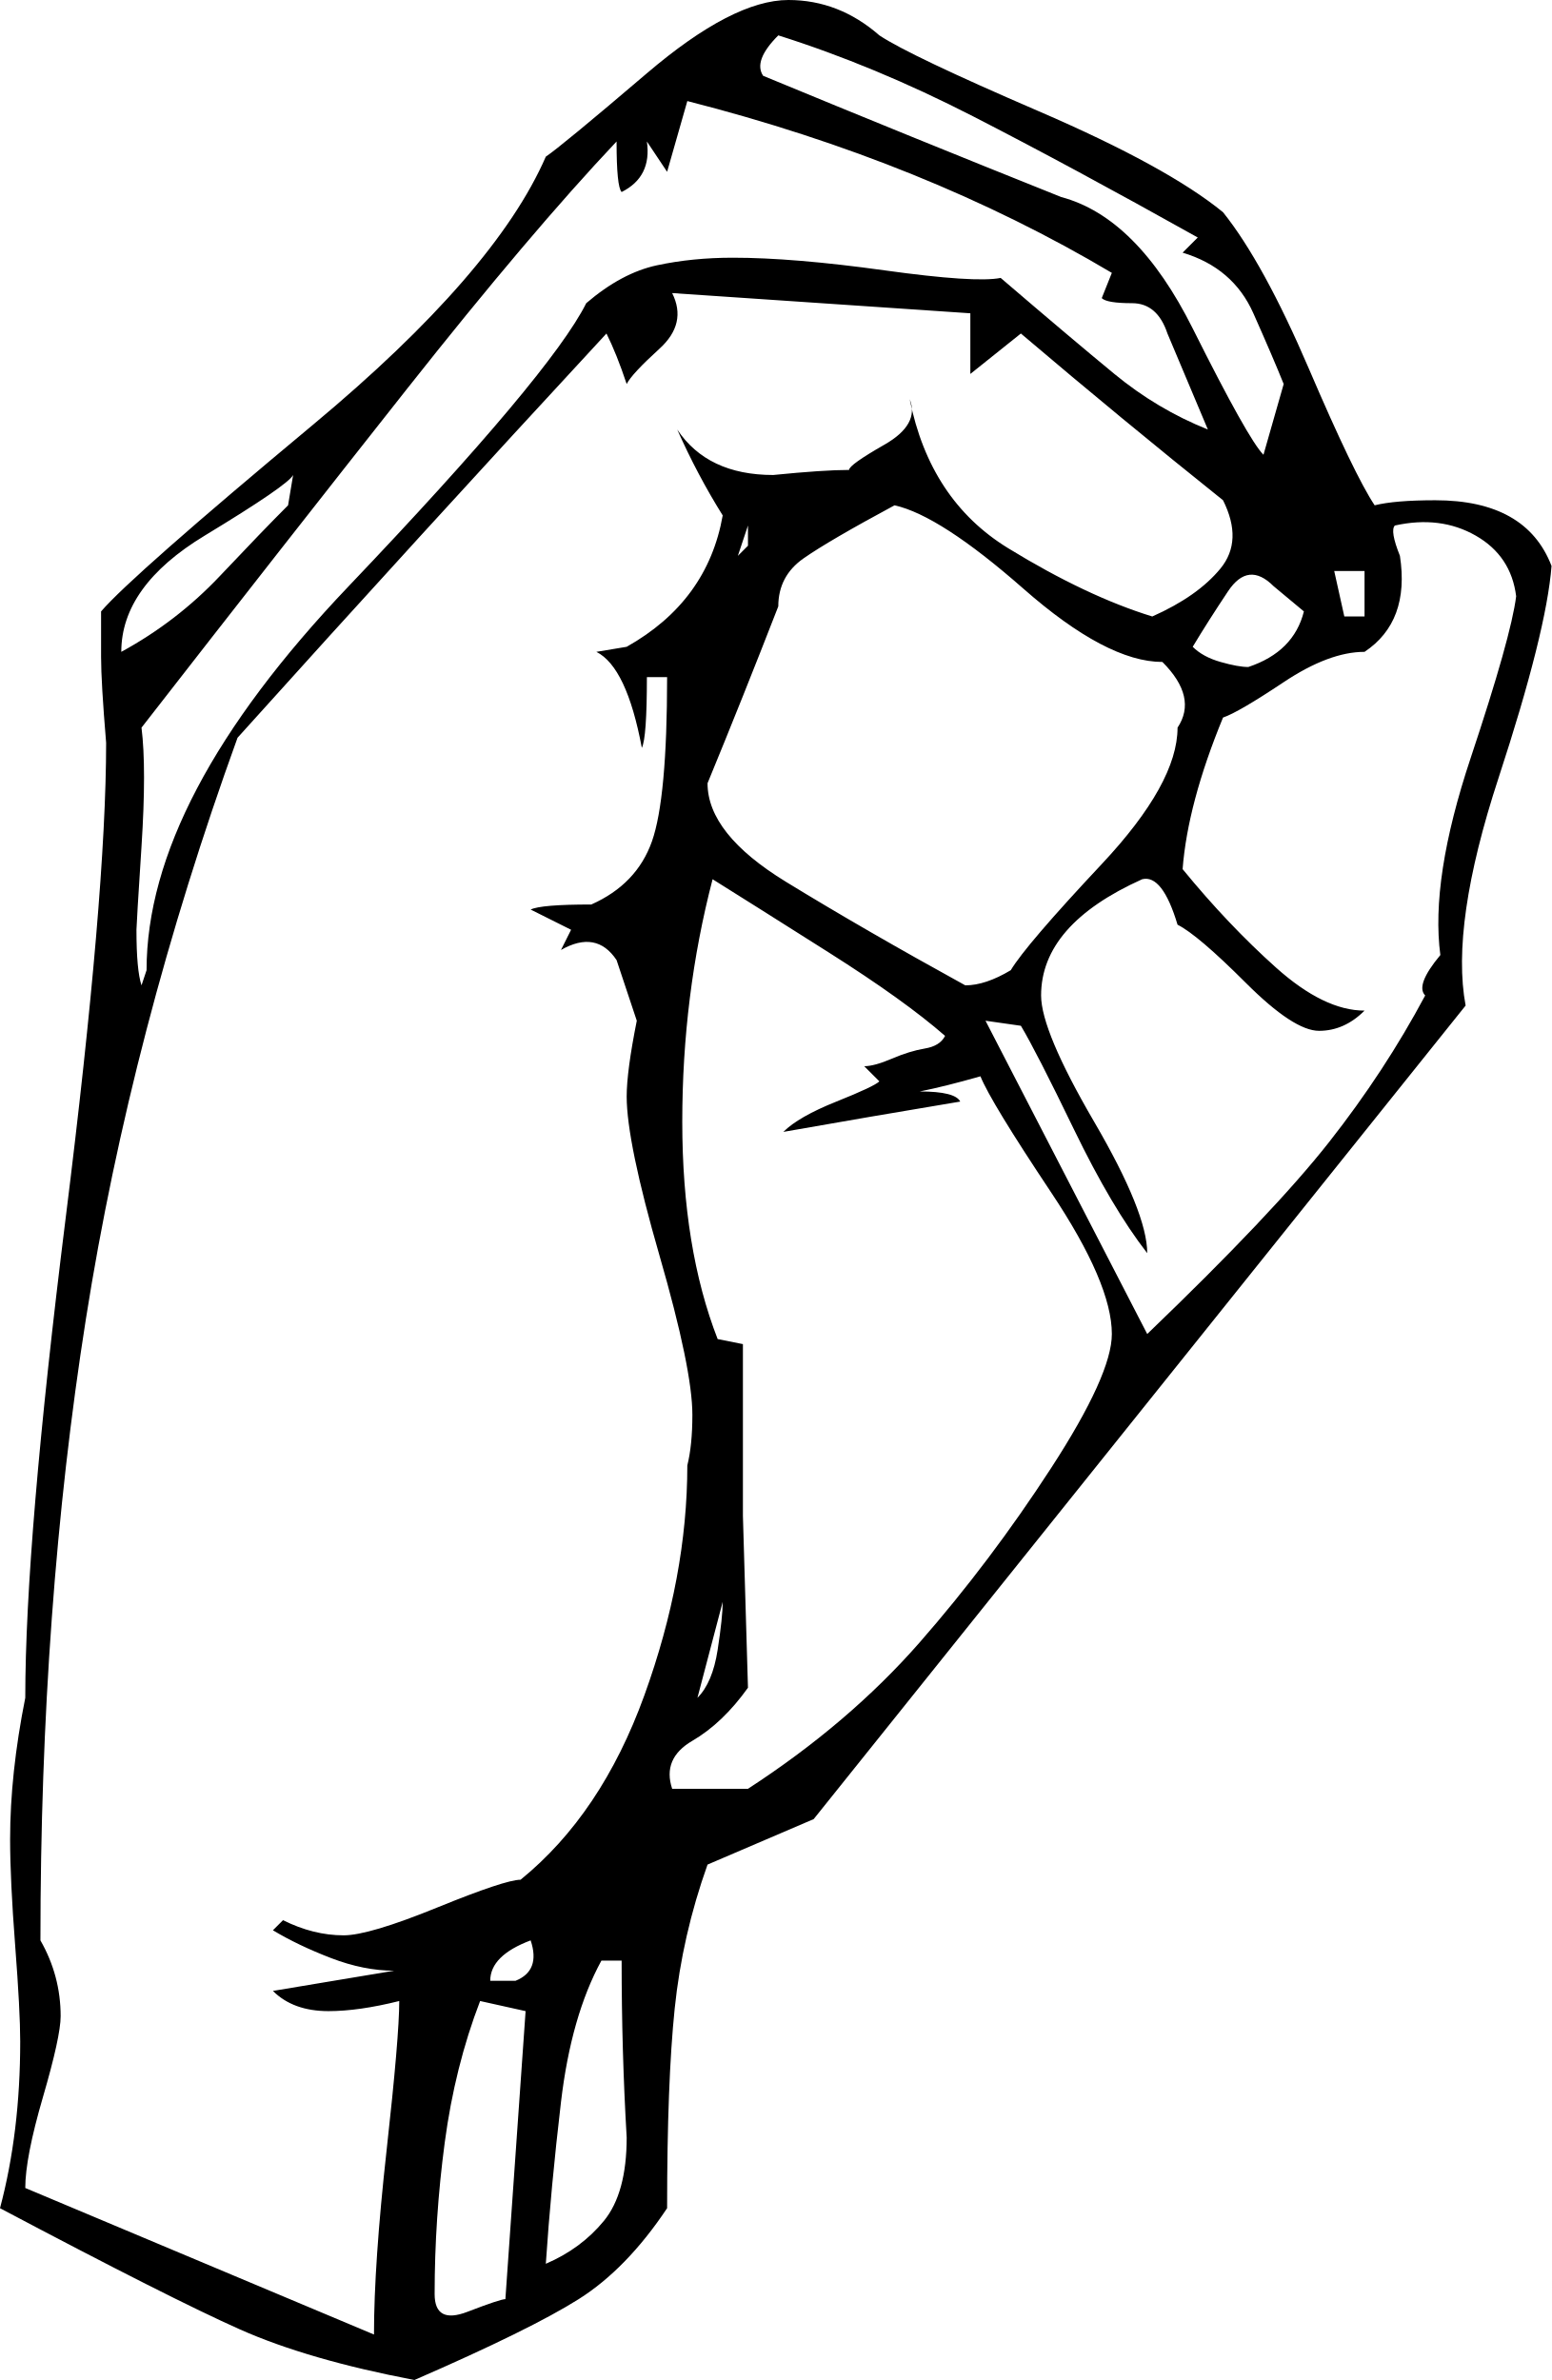
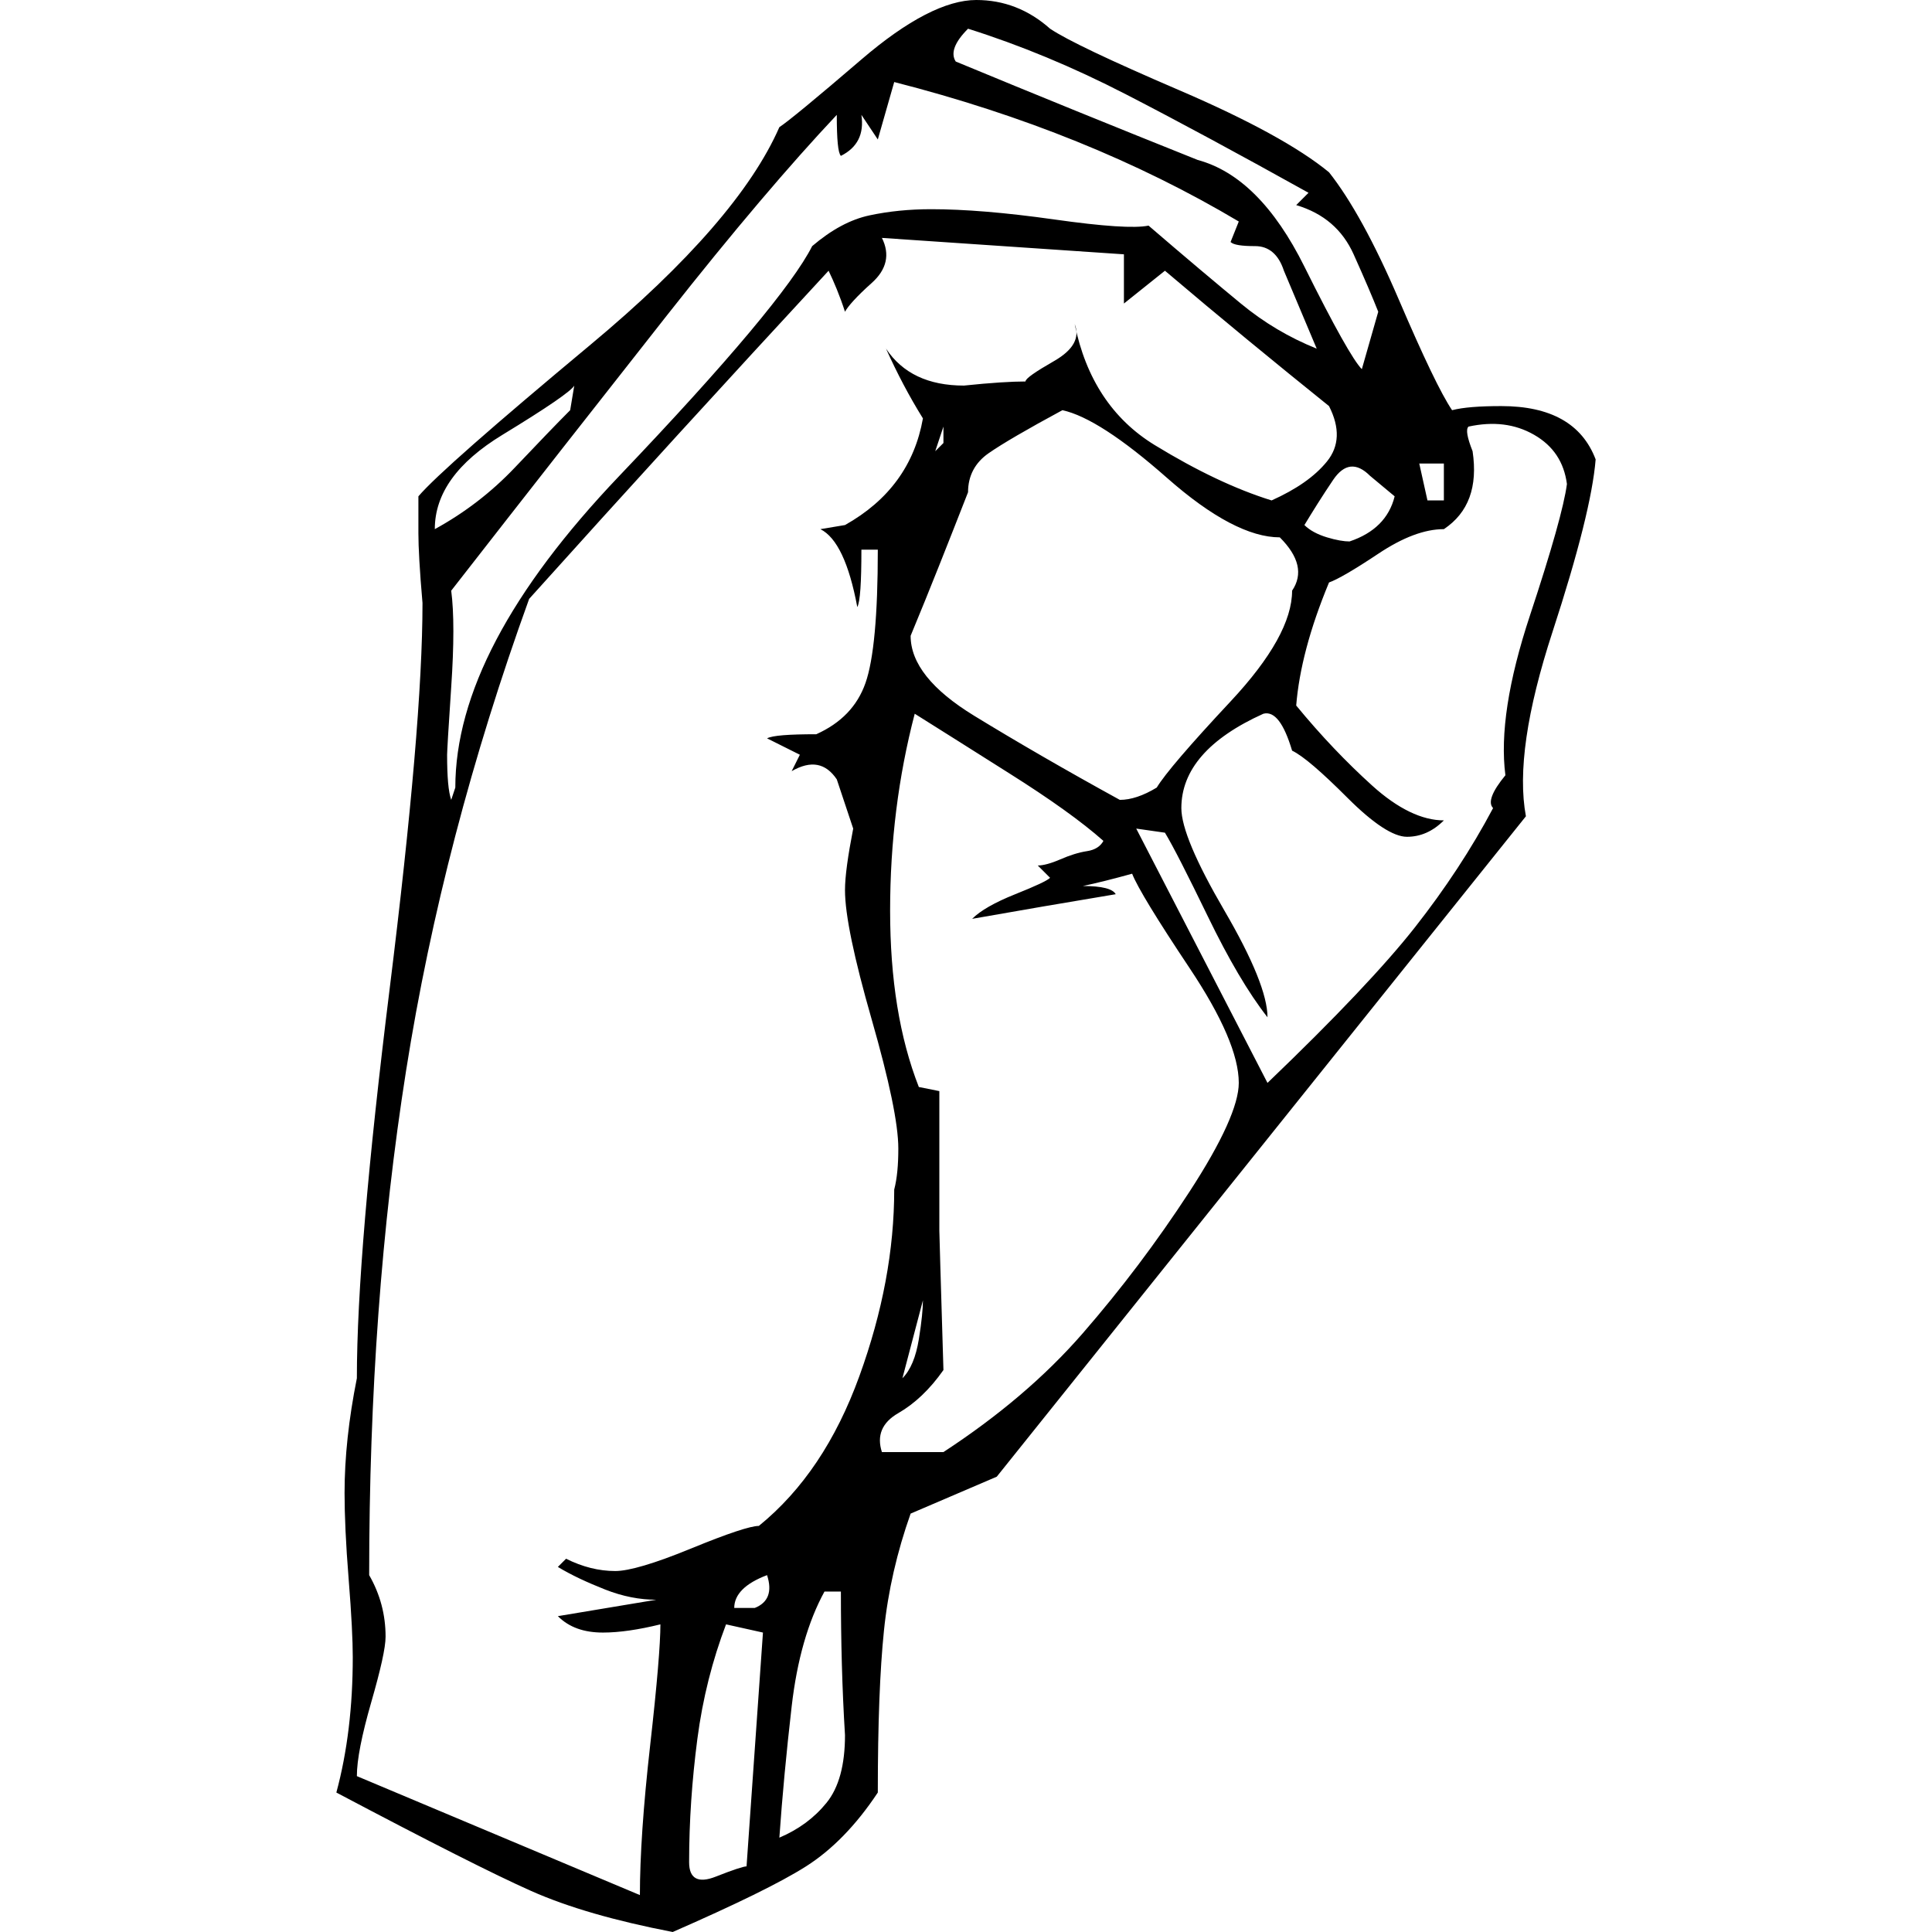
- <svg xmlns="http://www.w3.org/2000/svg" version="1.1" viewBox="15 329 307 471">
-   <path d="M189 336q6 4 31.5 15t36.5 20q8 10 17 31t13 27q4 -1 12 -1q18 0 23 13q-1 13 -10.5 42t-6.5 45l-129 161l-21 9q-5 14 -6.5 28.5t-1.5 39.5q-8 12 -17.5 18t-32.5 16q-21 -4 -34.5 -10t-47.5 -24q4 -15 4 -33q0 -6 -1 -19t-1 -21q0 -13 3 -28q0 -31 8 -95t8 -94 q-1 -12 -1 -17v-9q6 -7 42 -37t46 -53q3 -2 20 -16.5t28 -14.5q10 0 18 7zM169 336q-5 5 -3 8q29 12 59 24q15 4 26 26t14 25l4 -14q-2 -5 -6 -14t-14 -12l3 -3q-25 -14 -44.5 -24t-38.5 -16zM151 349l-4 14l-4 -6q1 7 -5 10q-1 -1 -1 -10q-17 18 -41.5 49t-52.5 67 q1 8 0 23.5t-1 16.5q0 8 1 11l1 -3q0 -34 40 -76t47 -56q7 -6 14 -7.5t15 -1.5q12 0 30 2.5t23 1.5q14 12 22.5 19t18.5 11l-8 -19q-2 -6 -7 -6t-6 -1l2 -5q-37 -22 -84 -34zM148 387q3 6 -2.5 11t-6.5 7q-2 -6 -4 -10q-37 40 -73 80q-21 58 -30 115t-9 123q4 7 4 15 q0 4 -3.5 16t-3.5 18l69 29q0 -14 2.5 -36.5t2.5 -29.5q-8 2 -14 2q-7 0 -11 -4l24 -4q-6 0 -12.5 -2.5t-11.5 -5.5l2 -2q6 3 12 3q5 0 18.5 -5.5t16.5 -5.5q16 -13 24.5 -36.5t8.5 -45.5q1 -4 1 -10q0 -9 -6.5 -31.5t-6.5 -31.5q0 -5 2 -15l-4 -12q-4 -6 -11 -2l2 -4l-8 -4 q2 -1 12 -1q9 -4 12 -12.5t3 -32.5h-4q0 12 -1 14q-3 -16 -9 -19l6 -1q16 -9 19 -26q-5 -8 -9 -17q6 9 19 9q10 -1 15 -1q0 -1 7 -5t5 -9q4 20 19.5 29.5t28.5 13.5q9 -4 13.5 -9.5t0.5 -13.5q-20 -16 -40 -33l-10 8v-12zM73 423q-1 2 -17.5 12t-16.5 23q11 -6 19.5 -15 t13.5 -14zM275 423l6 12zM192 429q-13 7 -18 10.5t-5 9.5q-7 18 -14 35q0 10 15.5 19.5t35.5 20.5q4 0 9 -3q3 -5 18 -21t15 -27q4 -6 -3 -13q-11 0 -27.5 -14.5t-25.5 -16.5zM163 437v-4l-2 6zM291 433q-1 1 1 6q2 13 -7 19q-7 0 -16 6t-12 7q-7 17 -8 30q9 11 18.5 19.5 t17.5 8.5q-4 4 -9 4t-14.5 -9.5t-13.5 -11.5q-3 -10 -7 -9q-20 9 -20 23q0 7 10.5 25t10.5 26q-7 -9 -14.5 -24.5t-10.5 -20.5l-7 -1l32 62q25 -24 36 -38t19 -29q-2 -2 3 -8q-2 -15 6 -39t9 -32q-1 -8 -8 -12t-16 -2zM267 445q-5 -5 -9 1t-7 11q2 2 5.5 3t5.5 1 q9 -3 11 -11zM285 442h-6l2 9h4v-9zM156 460l-3 3zM156 503q-6 23 -6 48t7 43l5 1v34t1 34q-5 7 -11 10.5t-4 9.5h15q20 -13 34 -29t26 -34.5t12 -26.5q0 -10 -12 -28t-14 -23q-7 2 -12 3q7 0 8 2q-18 3 -35 6q3 -3 10.5 -6t8.5 -4l-3 -3q2 0 5.5 -1.5t6.5 -2t4 -2.5 q-8 -7 -23 -16.5t-23 -14.5zM153 665q3 -3 4 -9.5t1 -9.5zM138 708l-3 -1zM112 721h5q5 -2 3 -8q-8 3 -8 8zM134 717q-6 11 -8 28t-3 32q7 -3 11.5 -8.5t4.5 -16.5q-1 -17 -1 -35h-4zM119 727l-9 -2q-5 13 -7 28t-2 30q0 6 6.5 3.5t7.5 -2.5zM171 539l6 -2zM179 540l6 -1z " />
+ <svg xmlns="http://www.w3.org/2000/svg" version="1.1" id="Layer_1" x="0px" y="0px" viewBox="0 0 471 471" style="enable-background:new 0 0 471 471;" xml:space="preserve">
+   <path d="M256,7c4,2.7,14.5,7.7,31.5,15s29.2,14,36.5,20c5.3,6.7,11,17,17,31s10.3,23,13,27c2.7-0.7,6.7-1,12-1c12,0,19.7,4.3,23,13  c-0.7,8.7-4.2,22.7-10.5,42s-8.5,34.3-6.5,45L243,360l-21,9c-3.3,9.3-5.5,18.8-6.5,28.5S214,420.3,214,437c-5.3,8-11.2,14-17.5,18  c-6.3,4-17.2,9.3-32.5,16c-14-2.7-25.5-6-34.5-10s-24.8-12-47.5-24c2.7-10,4-21,4-33c0-4-0.3-10.3-1-19s-1-15.7-1-21  c0-8.7,1-18,3-28c0-20.7,2.7-52.3,8-95c5.3-42.7,8-74,8-94c-0.7-8-1-13.7-1-17v-9c4-4.7,18-17,42-37s39.3-37.7,46-53  c2-1.3,8.7-6.8,20-16.5S230.7,0,238,0C244.7,0,250.7,2.3,256,7z M236,7c-3.3,3.3-4.3,6-3,8c19.3,8,39,16,59,24  c10,2.7,18.7,11.3,26,26c7.3,14.7,12,23,14,25l4-14c-1.3-3.3-3.3-8-6-14s-7.3-10-14-12l3-3c-16.7-9.3-31.5-17.3-44.5-24  S248.7,11,236,7z M218,20l-4,14l-4-6c0.7,4.7-1,8-5,10c-0.7-0.7-1-4-1-10c-11.3,12-25.2,28.3-41.5,49s-33.8,43-52.5,67  c0.7,5.3,0.7,13.2,0,23.5s-1,15.8-1,16.5c0,5.3,0.3,9,1,11l1-3c0-22.7,13.3-48,40-76s42.3-46.7,47-56c4.7-4,9.3-6.5,14-7.5  s9.7-1.5,15-1.5c8,0,18,0.8,30,2.5s19.7,2.2,23,1.5c9.3,8,16.8,14.3,22.5,19s11.8,8.3,18.5,11l-8-19c-1.3-4-3.7-6-7-6s-5.3-0.3-6-1  l2-5C277.3,39.3,249.3,28,218,20z M215,58c2,4,1.2,7.7-2.5,11s-5.8,5.7-6.5,7c-1.3-4-2.7-7.3-4-10c-24.7,26.7-49,53.3-73,80  c-14,38.7-24,77-30,115s-9,79-9,123c2.7,4.7,4,9.7,4,15c0,2.7-1.2,8-3.5,16S87,429,87,433l69,29c0-9.3,0.8-21.5,2.5-36.5  s2.5-24.8,2.5-29.5c-5.3,1.3-10,2-14,2c-4.7,0-8.3-1.3-11-4l24-4c-4,0-8.2-0.8-12.5-2.5s-8.2-3.5-11.5-5.5l2-2c4,2,8,3,12,3  c3.3,0,9.5-1.8,18.5-5.5S183,372,185,372c10.7-8.7,18.8-20.8,24.5-36.5s8.5-30.8,8.5-45.5c0.7-2.7,1-6,1-10c0-6-2.2-16.5-6.5-31.5  S206,223,206,217c0-3.3,0.7-8.3,2-15l-4-12c-2.7-4-6.3-4.7-11-2l2-4l-8-4c1.3-0.7,5.3-1,12-1c6-2.7,10-6.8,12-12.5s3-16.5,3-32.5h-4  c0,8-0.3,12.7-1,14c-2-10.7-5-17-9-19l6-1c10.7-6,17-14.7,19-26c-3.3-5.3-6.3-11-9-17c4,6,10.3,9,19,9c6.7-0.7,11.7-1,15-1  c0-0.7,2.3-2.3,7-5c4.7-2.7,6.3-5.7,5-9c2.7,13.3,9.2,23.2,19.5,29.5s19.8,10.8,28.5,13.5c6-2.7,10.5-5.8,13.5-9.5s3.2-8.2,0.5-13.5  c-13.3-10.7-26.7-21.7-40-33l-10,8V62L215,58z M140,94c-0.7,1.3-6.5,5.3-17.5,12S106,120.3,106,129c7.3-4,13.8-9,19.5-15  c5.7-6,10.2-10.7,13.5-14L140,94z M342,94l6,12L342,94z M259,100c-8.7,4.7-14.7,8.2-18,10.5s-5,5.5-5,9.5c-4.7,12-9.3,23.7-14,35  c0,6.7,5.2,13.2,15.5,19.5s22.2,13.2,35.5,20.5c2.7,0,5.7-1,9-3c2-3.3,8-10.3,18-21s15-19.7,15-27c2.7-4,1.7-8.3-3-13  c-7.3,0-16.5-4.8-27.5-14.5S265,101.3,259,100z M230,108v-4l-2,6L230,108z M358,104c-0.7,0.7-0.3,2.7,1,6c1.3,8.7-1,15-7,19  c-4.7,0-10,2-16,6s-10,6.3-12,7c-4.7,11.3-7.3,21.3-8,30c6,7.3,12.2,13.8,18.5,19.5s12.2,8.5,17.5,8.5c-2.7,2.7-5.7,4-9,4  s-8.2-3.2-14.5-9.5c-6.3-6.3-10.8-10.2-13.5-11.5c-2-6.7-4.3-9.7-7-9c-13.3,6-20,13.7-20,23c0,4.7,3.5,13,10.5,25s10.5,20.7,10.5,26  c-4.7-6-9.5-14.2-14.5-24.5S286,206.3,284,203l-7-1l32,62c16.7-16,28.7-28.7,36-38s13.7-19,19-29c-1.3-1.3-0.3-4,3-8  c-1.3-10,0.7-23,6-39s8.3-26.7,9-32c-0.7-5.3-3.3-9.3-8-12S364,102.7,358,104z M334,116c-3.3-3.3-6.3-3-9,1c-2.7,4-5,7.7-7,11  c1.3,1.3,3.2,2.3,5.5,3c2.3,0.7,4.2,1,5.5,1c6-2,9.7-5.7,11-11L334,116z M352,113h-6l2,9h4V113z M223,131l-3,3L223,131z M223,174  c-4,15.3-6,31.3-6,48s2.3,31,7,43l5,1v34c0,0,0.3,11.3,1,34c-3.3,4.7-7,8.2-11,10.5s-5.3,5.5-4,9.5h15c13.3-8.7,24.7-18.3,34-29  c9.3-10.7,18-22.2,26-34.5s12-21.2,12-26.5c0-6.7-4-16-12-28s-12.7-19.7-14-23c-4.7,1.3-8.7,2.3-12,3c4.7,0,7.3,0.7,8,2  c-12,2-23.7,4-35,6c2-2,5.5-4,10.5-6s7.8-3.3,8.5-4l-3-3c1.3,0,3.2-0.5,5.5-1.5s4.5-1.7,6.5-2s3.3-1.2,4-2.5  c-5.3-4.7-13-10.2-23-16.5C236,182.2,228.3,177.3,223,174z M220,336c2-2,3.3-5.2,4-9.5s1-7.5,1-9.5L220,336z M205,379l-3-1L205,379z   M179,392h5c3.3-1.3,4.3-4,3-8C181.7,386,179,388.7,179,392z M201,388c-4,7.3-6.7,16.7-8,28s-2.3,22-3,32c4.7-2,8.5-4.8,11.5-8.5  s4.5-9.2,4.5-16.5c-0.7-11.3-1-23-1-35H201z M186,398l-9-2c-3.3,8.7-5.7,18-7,28s-2,20-2,30c0,4,2.2,5.2,6.5,3.5s6.8-2.5,7.5-2.5  L186,398z M238,210l6-2L238,210z M246,211l6-1L246,211z" />
</svg>
